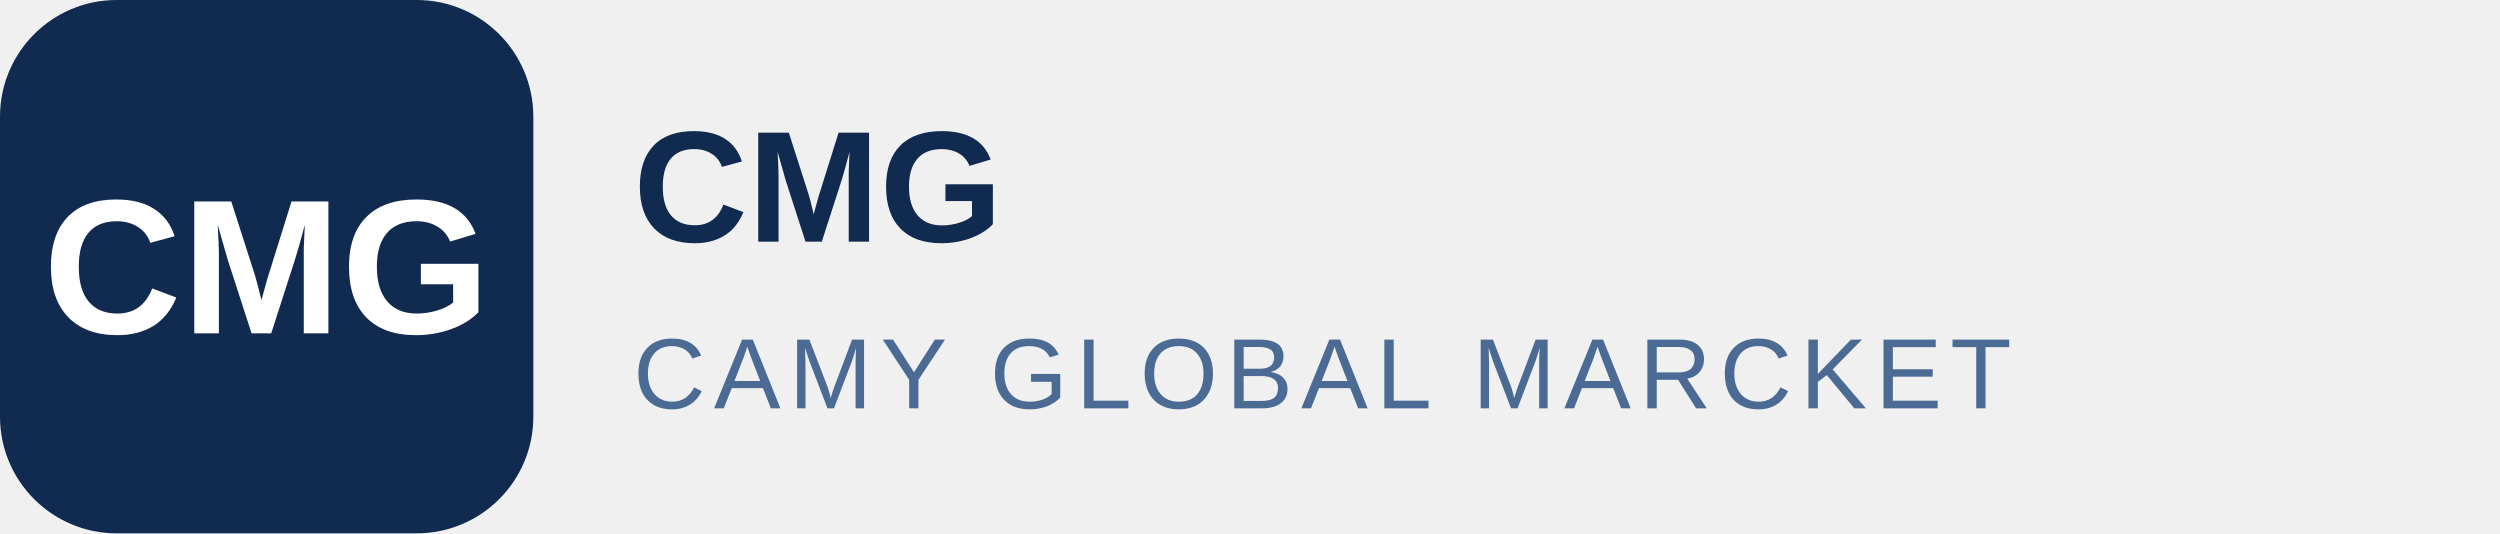
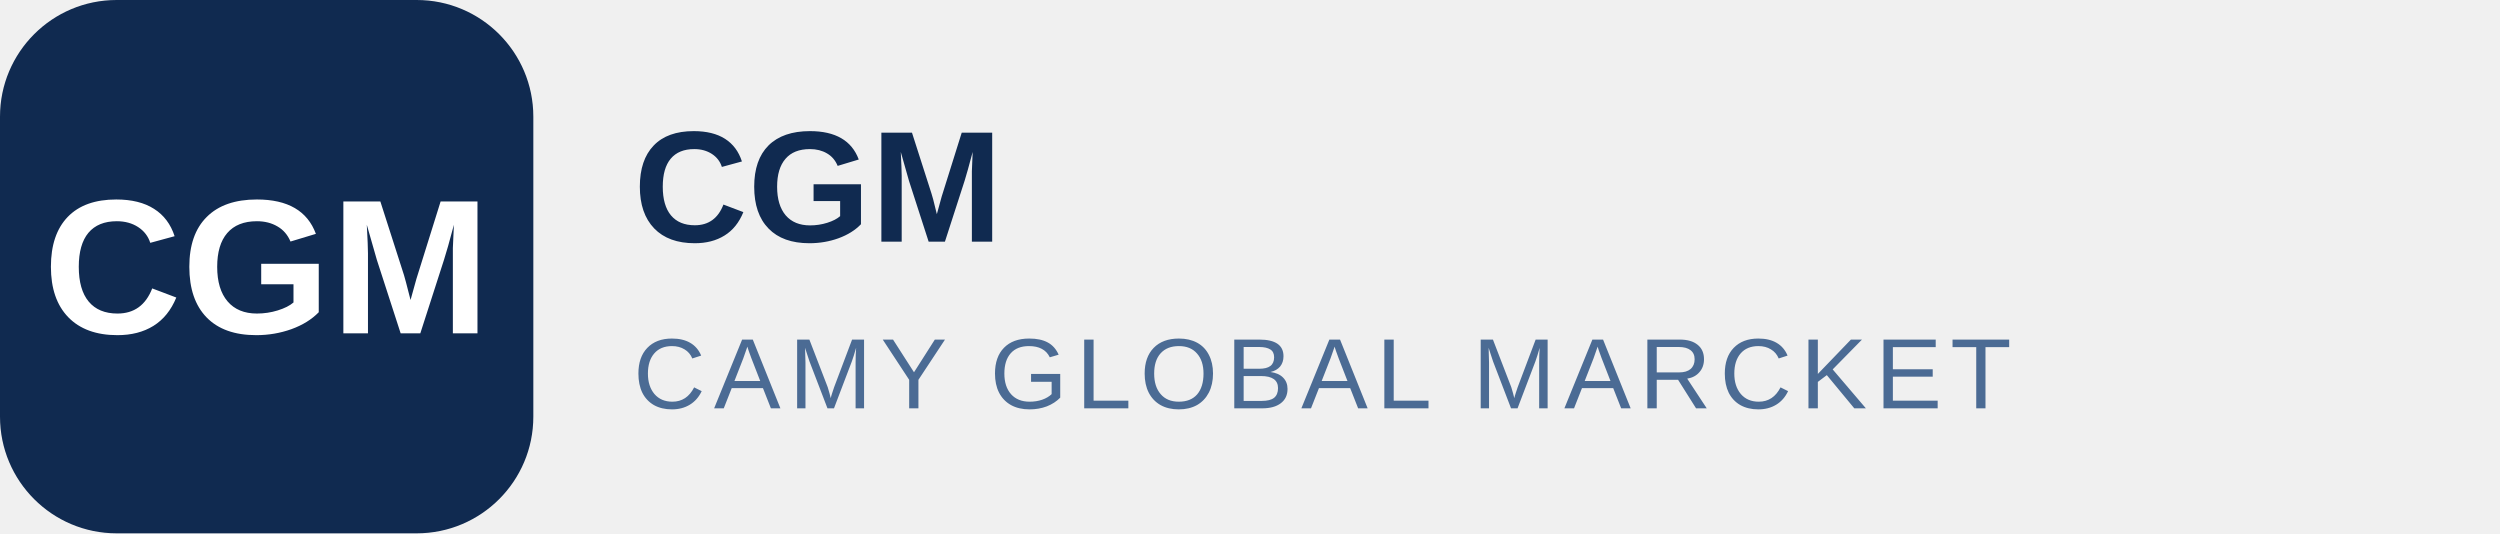
- <svg xmlns="http://www.w3.org/2000/svg" viewBox="0 0 300 64" role="img" aria-label="CMG - Camy Global Marcket">
+ <svg xmlns="http://www.w3.org/2000/svg" viewBox="0 0 300 64" role="img" aria-label="CGM - Camy Global Marcket">
  <rect width="64" height="64" rx="14" fill="#102a50" />
-   <text x="32" y="40" text-anchor="middle" font-family="Arial,sans-serif" font-size="23" font-weight="700" fill="#ffffff">CMG</text>
-   <text x="76" y="29" font-family="Arial,sans-serif" font-size="19" font-weight="700" fill="#102a50">CMG</text>
+   <text x="32" y="40" text-anchor="middle" font-family="Arial,sans-serif" font-size="23" font-weight="700" fill="#ffffff">CGM</text>
+   <text x="76" y="29" font-family="Arial,sans-serif" font-size="19" font-weight="700" fill="#102a50">CGM</text>
  <text x="76" y="49" font-family="Arial,sans-serif" font-size="12" letter-spacing="1" fill="#4b6b94">CAMY GLOBAL MARCKET</text>
</svg>
